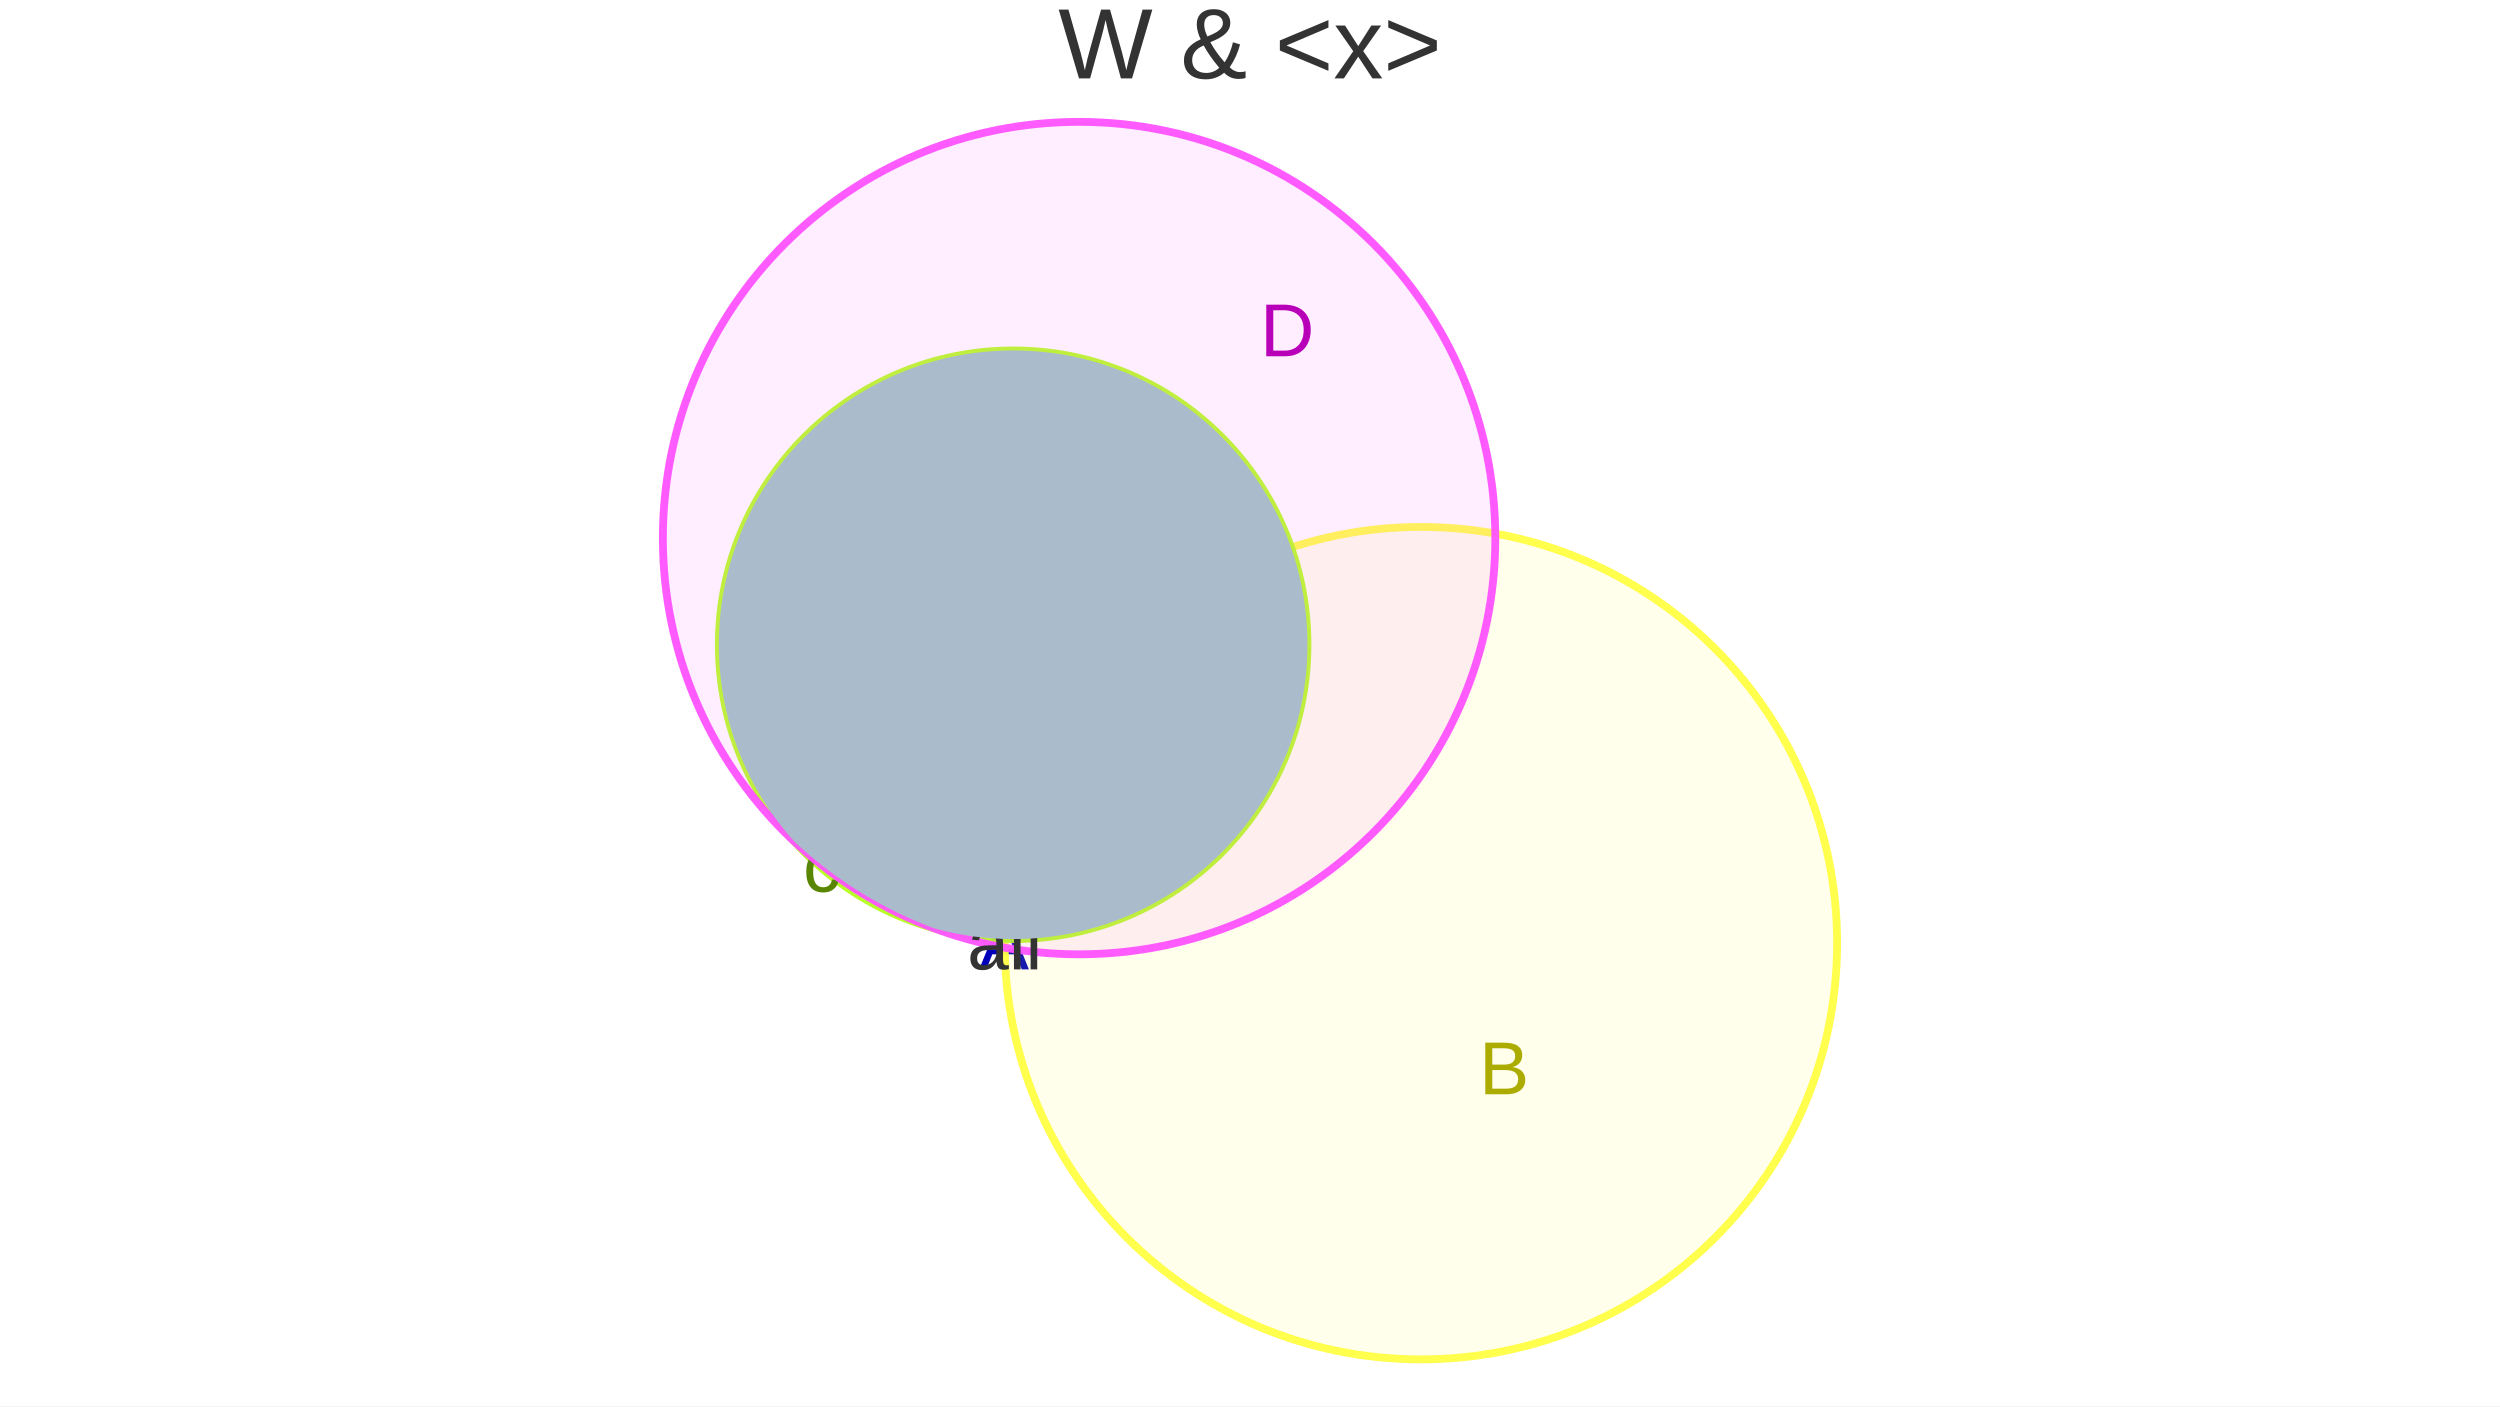
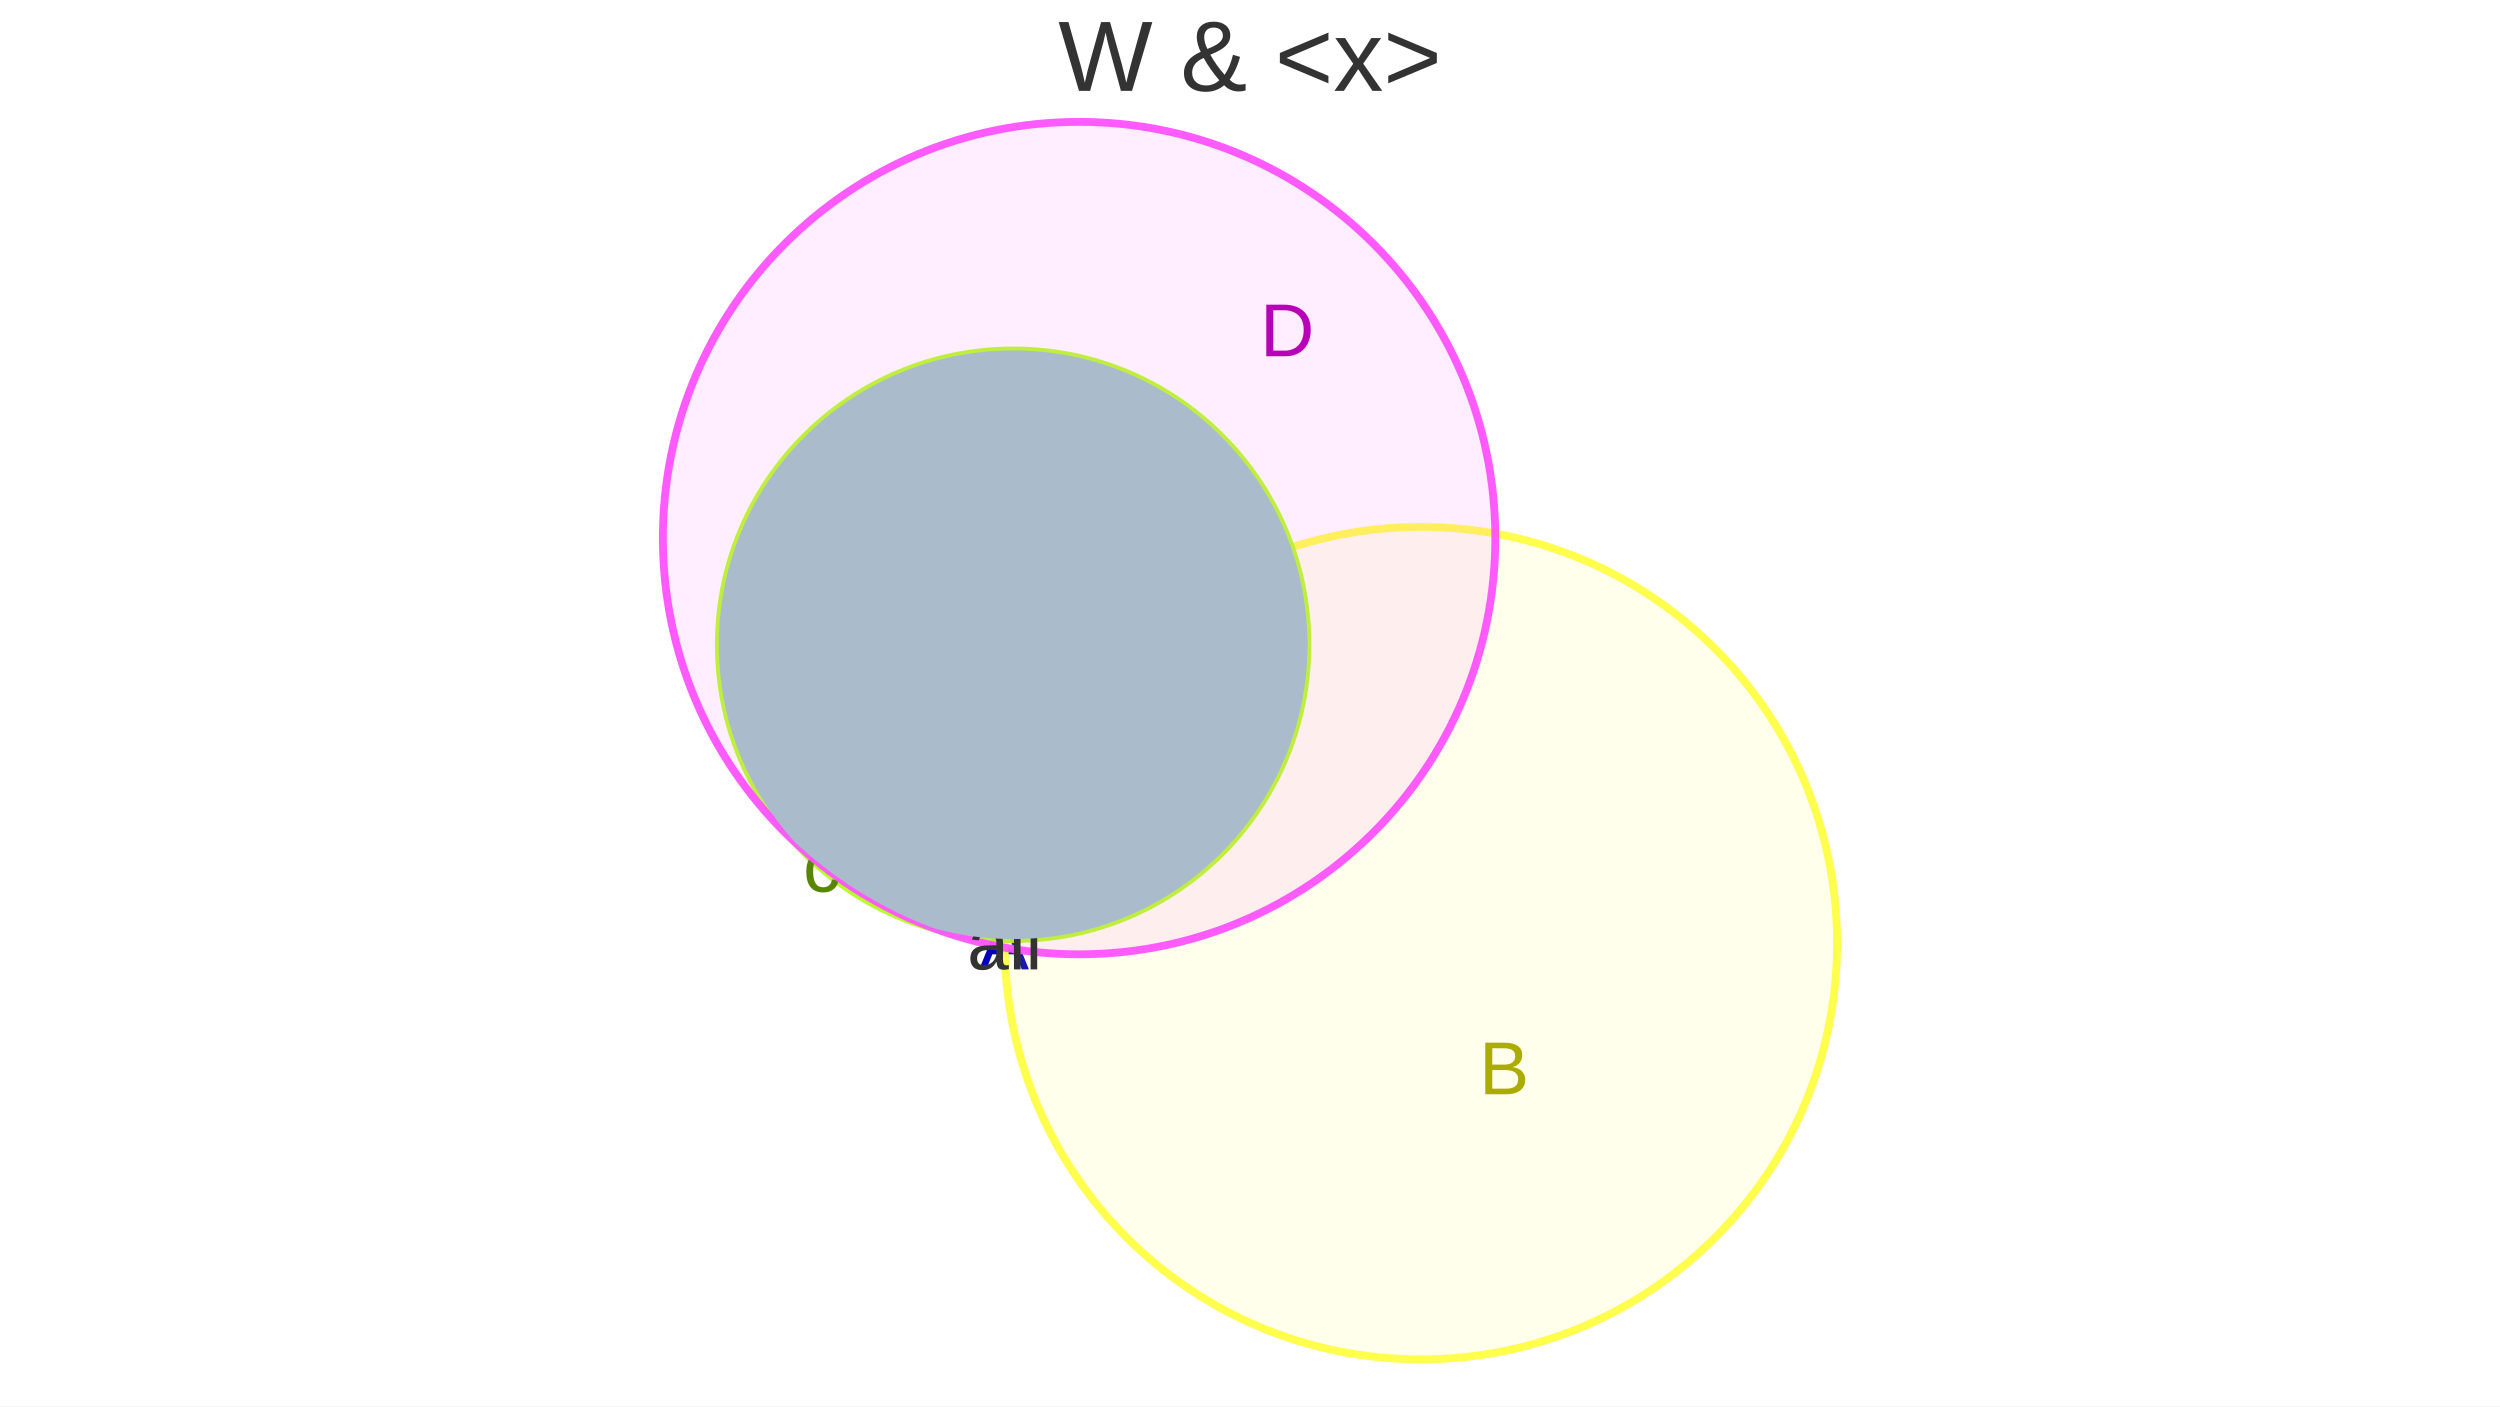
<svg xmlns="http://www.w3.org/2000/svg" id="mermaid" class="venn" width="800" height="450" viewBox="0 0 800 450" role="graphics-document document" aria-roledescription="venn">
  <style>#mermaid{font-family:"trebuchet ms",verdana,arial,sans-serif;font-size:16px;fill:#333;}#mermaid .vt{fill:#333;}#mermaid .vl{fill:#333;}#mermaid .vn{fill:#333;}</style>
  <rect x="0" y="0" width="800" height="450" fill="white" />
-   <text class="vt" font-size="32px" text-anchor="middle" dominant-baseline="middle" x="400" y="16">W &amp; &lt;x&gt;</text>
+   <text class="vt" font-size="32px" text-anchor="middle" dominant-baseline="middle" x="400" y="20">W &amp; &lt;x&gt;</text>
  <g class="venn-area venn-circle">
    <circle cx="321.29" cy="301.81" r="0" style="fill:#5353ff;fill-opacity:0.1;stroke:#5353ff;stroke-width:2.5;stroke-opacity:0.95" />
    <text class="vl" text-anchor="middle" dy=".35em" x="321.28" y="301.81" style="font-size:24px;fill:#0000b9">A</text>
  </g>
  <g class="venn-area venn-circle">
    <circle cx="454.69" cy="301.81" r="133.19" style="fill:#ffff45;fill-opacity:0.1;stroke:#ffff45;stroke-width:2.5;stroke-opacity:0.95" />
    <text class="vl" text-anchor="middle" dy=".35em" x="481.33" y="341.77" style="font-size:24px;fill:#abab00">B</text>
  </g>
  <g class="venn-area venn-circle">
    <circle cx="324.21" cy="206.32" r="94.18" style="fill:#b5ff20;fill-opacity:0.1;stroke:#b5ff20;stroke-width:2.5;stroke-opacity:0.95" />
    <text class="vl" text-anchor="middle" dy=".35em" x="262.99" y="276.96" style="font-size:24px;fill:#598600">c</text>
  </g>
  <g class="venn-area venn-circle">
    <circle cx="345.31" cy="172.19" r="133.19" style="fill:#ff53ff;fill-opacity:0.1;stroke:#ff53ff;stroke-width:2.5;stroke-opacity:0.95" />
    <text class="vl" text-anchor="middle" dy=".35em" x="411.91" y="105.6" style="font-size:24px;fill:#b900b9">D</text>
  </g>
  <g class="venn-area venn-intersection">
    <text class="vl" text-anchor="middle" dy=".35em" x="321.5" y="301.81" style="font-size:24px">all</text>
  </g>
  <g class="venn-area venn-intersection">
    <clipPath id="vc5_2">
      <circle cx="324.21" cy="206.32" r="94.18" />
    </clipPath>
    <clipPath id="vc5_3">
      <circle cx="345.31" cy="172.19" r="133.19" />
    </clipPath>
    <g clip-path="url(#vc5_2)">
      <g clip-path="url(#vc5_3)">
        <rect x="0" y="0" width="800" height="450" style="fill:#abc" />
      </g>
    </g>
  </g>
</svg>
